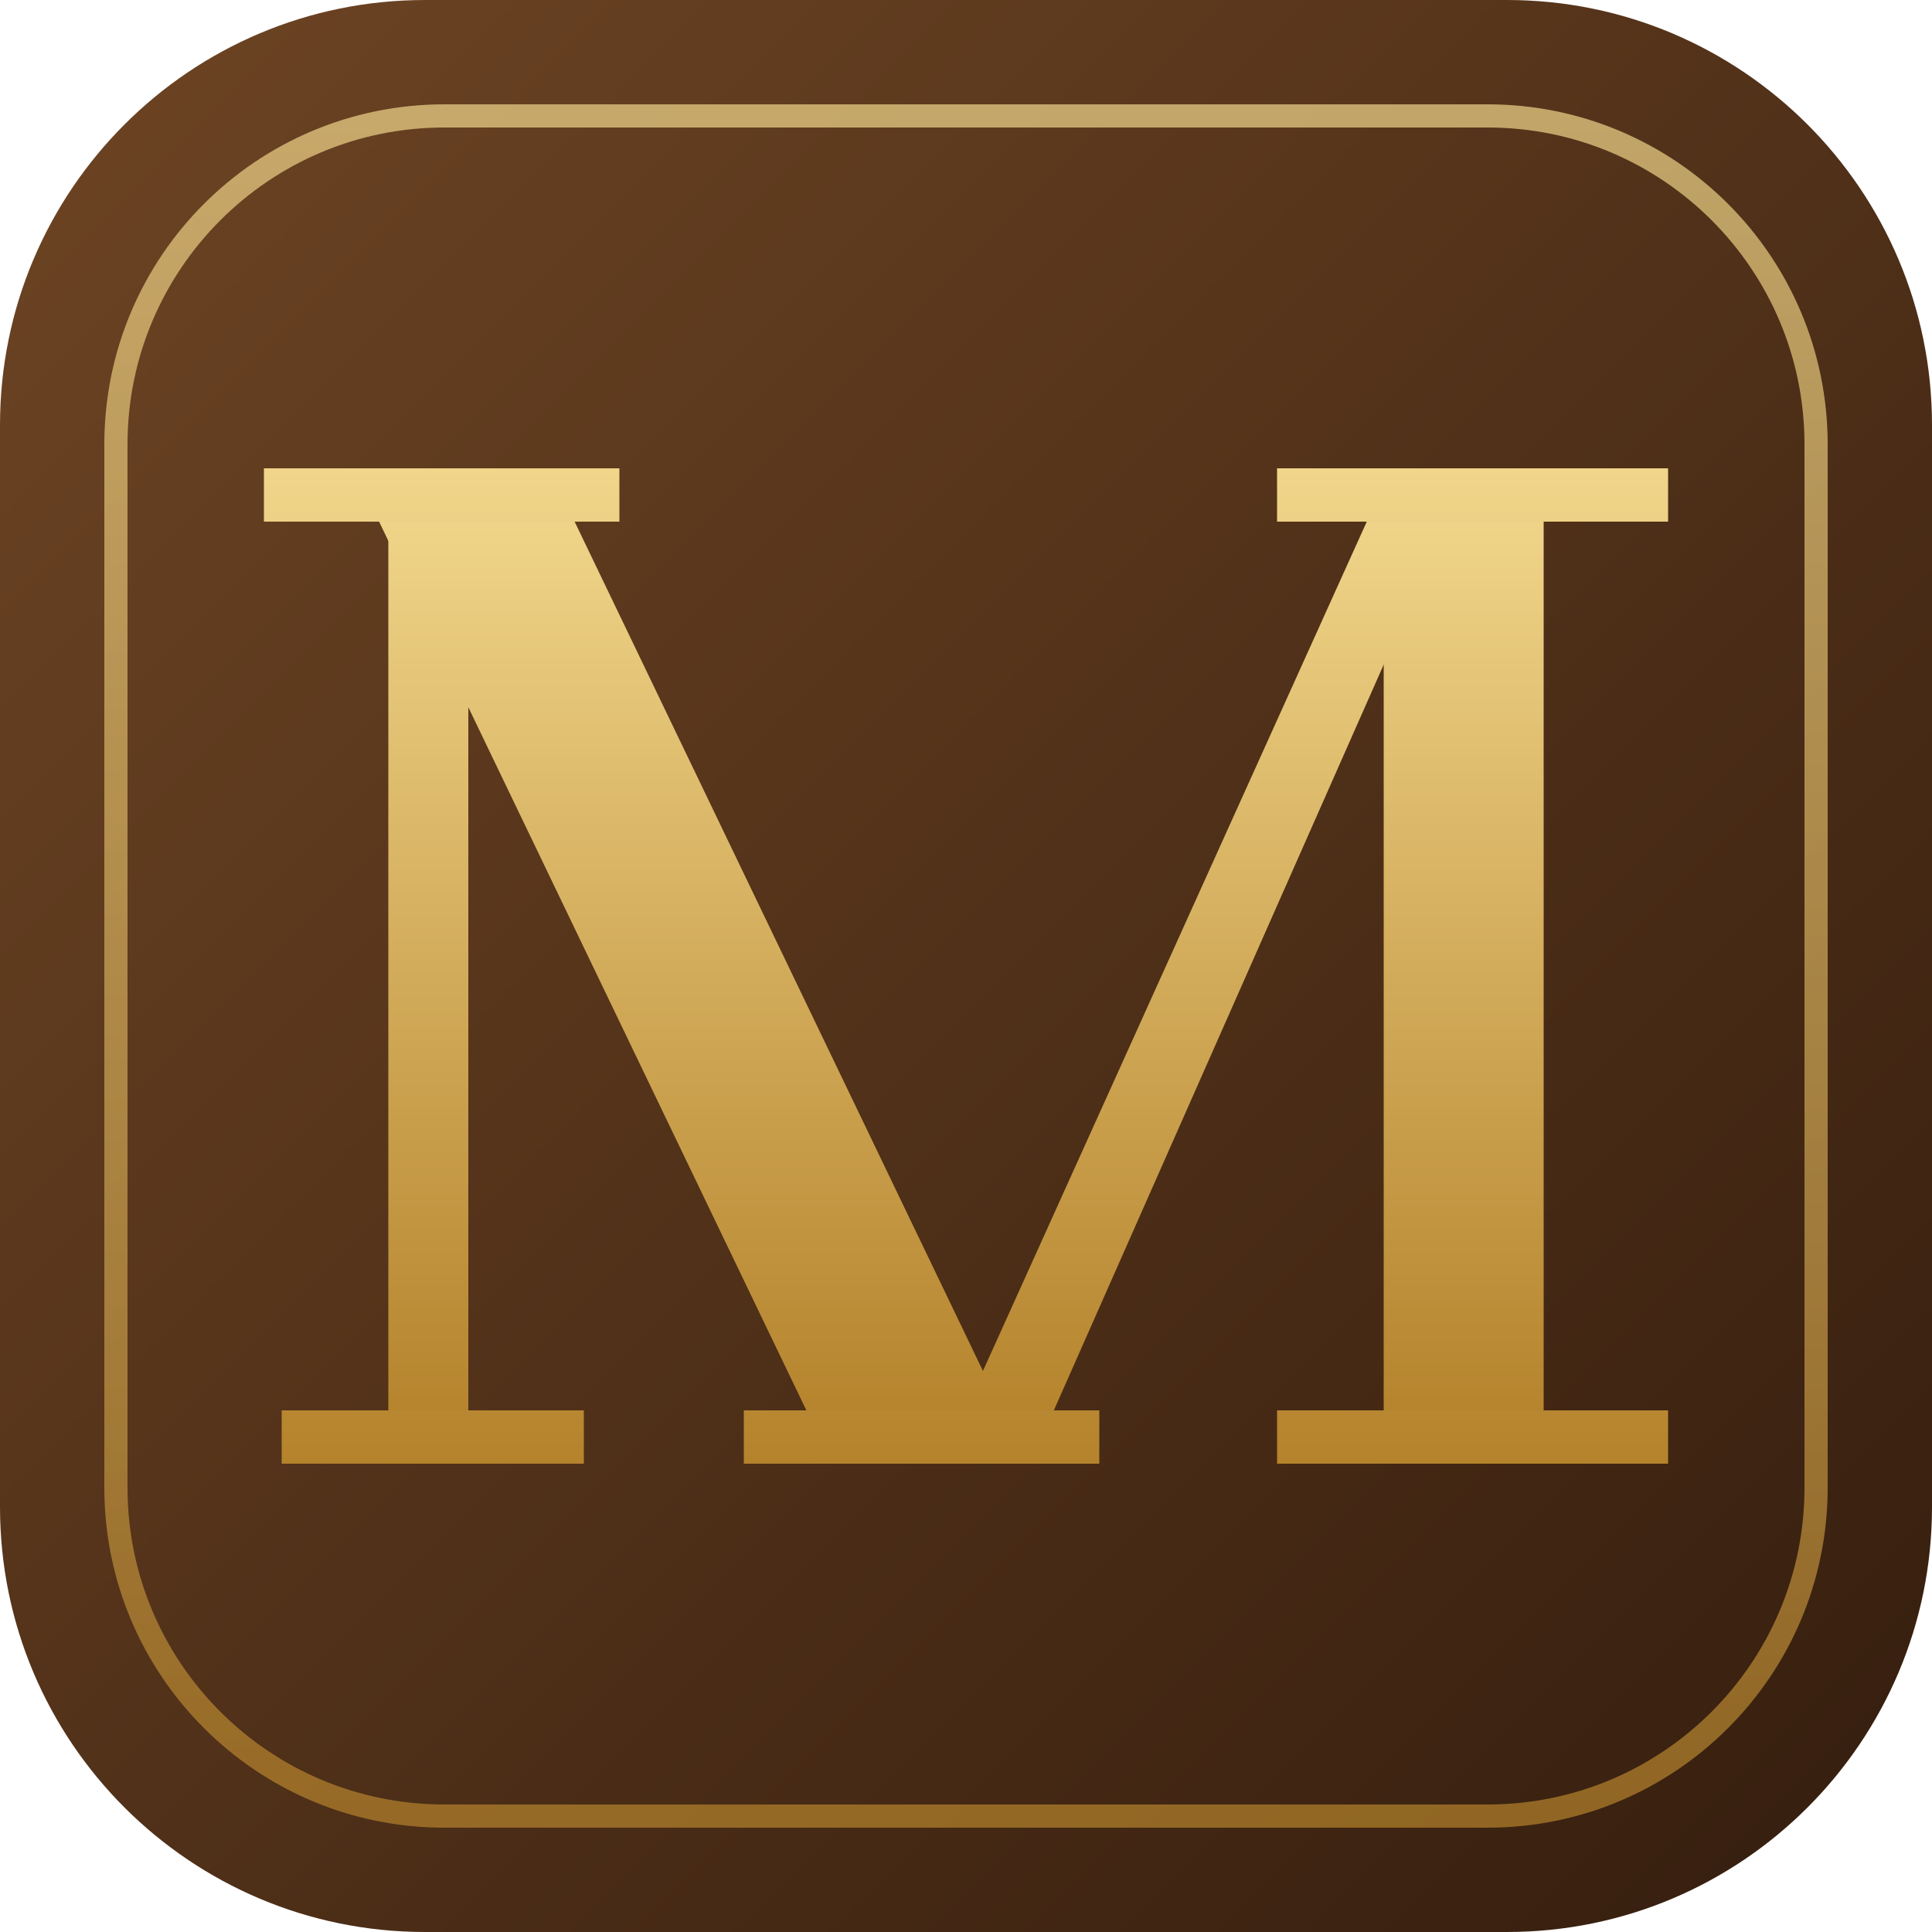
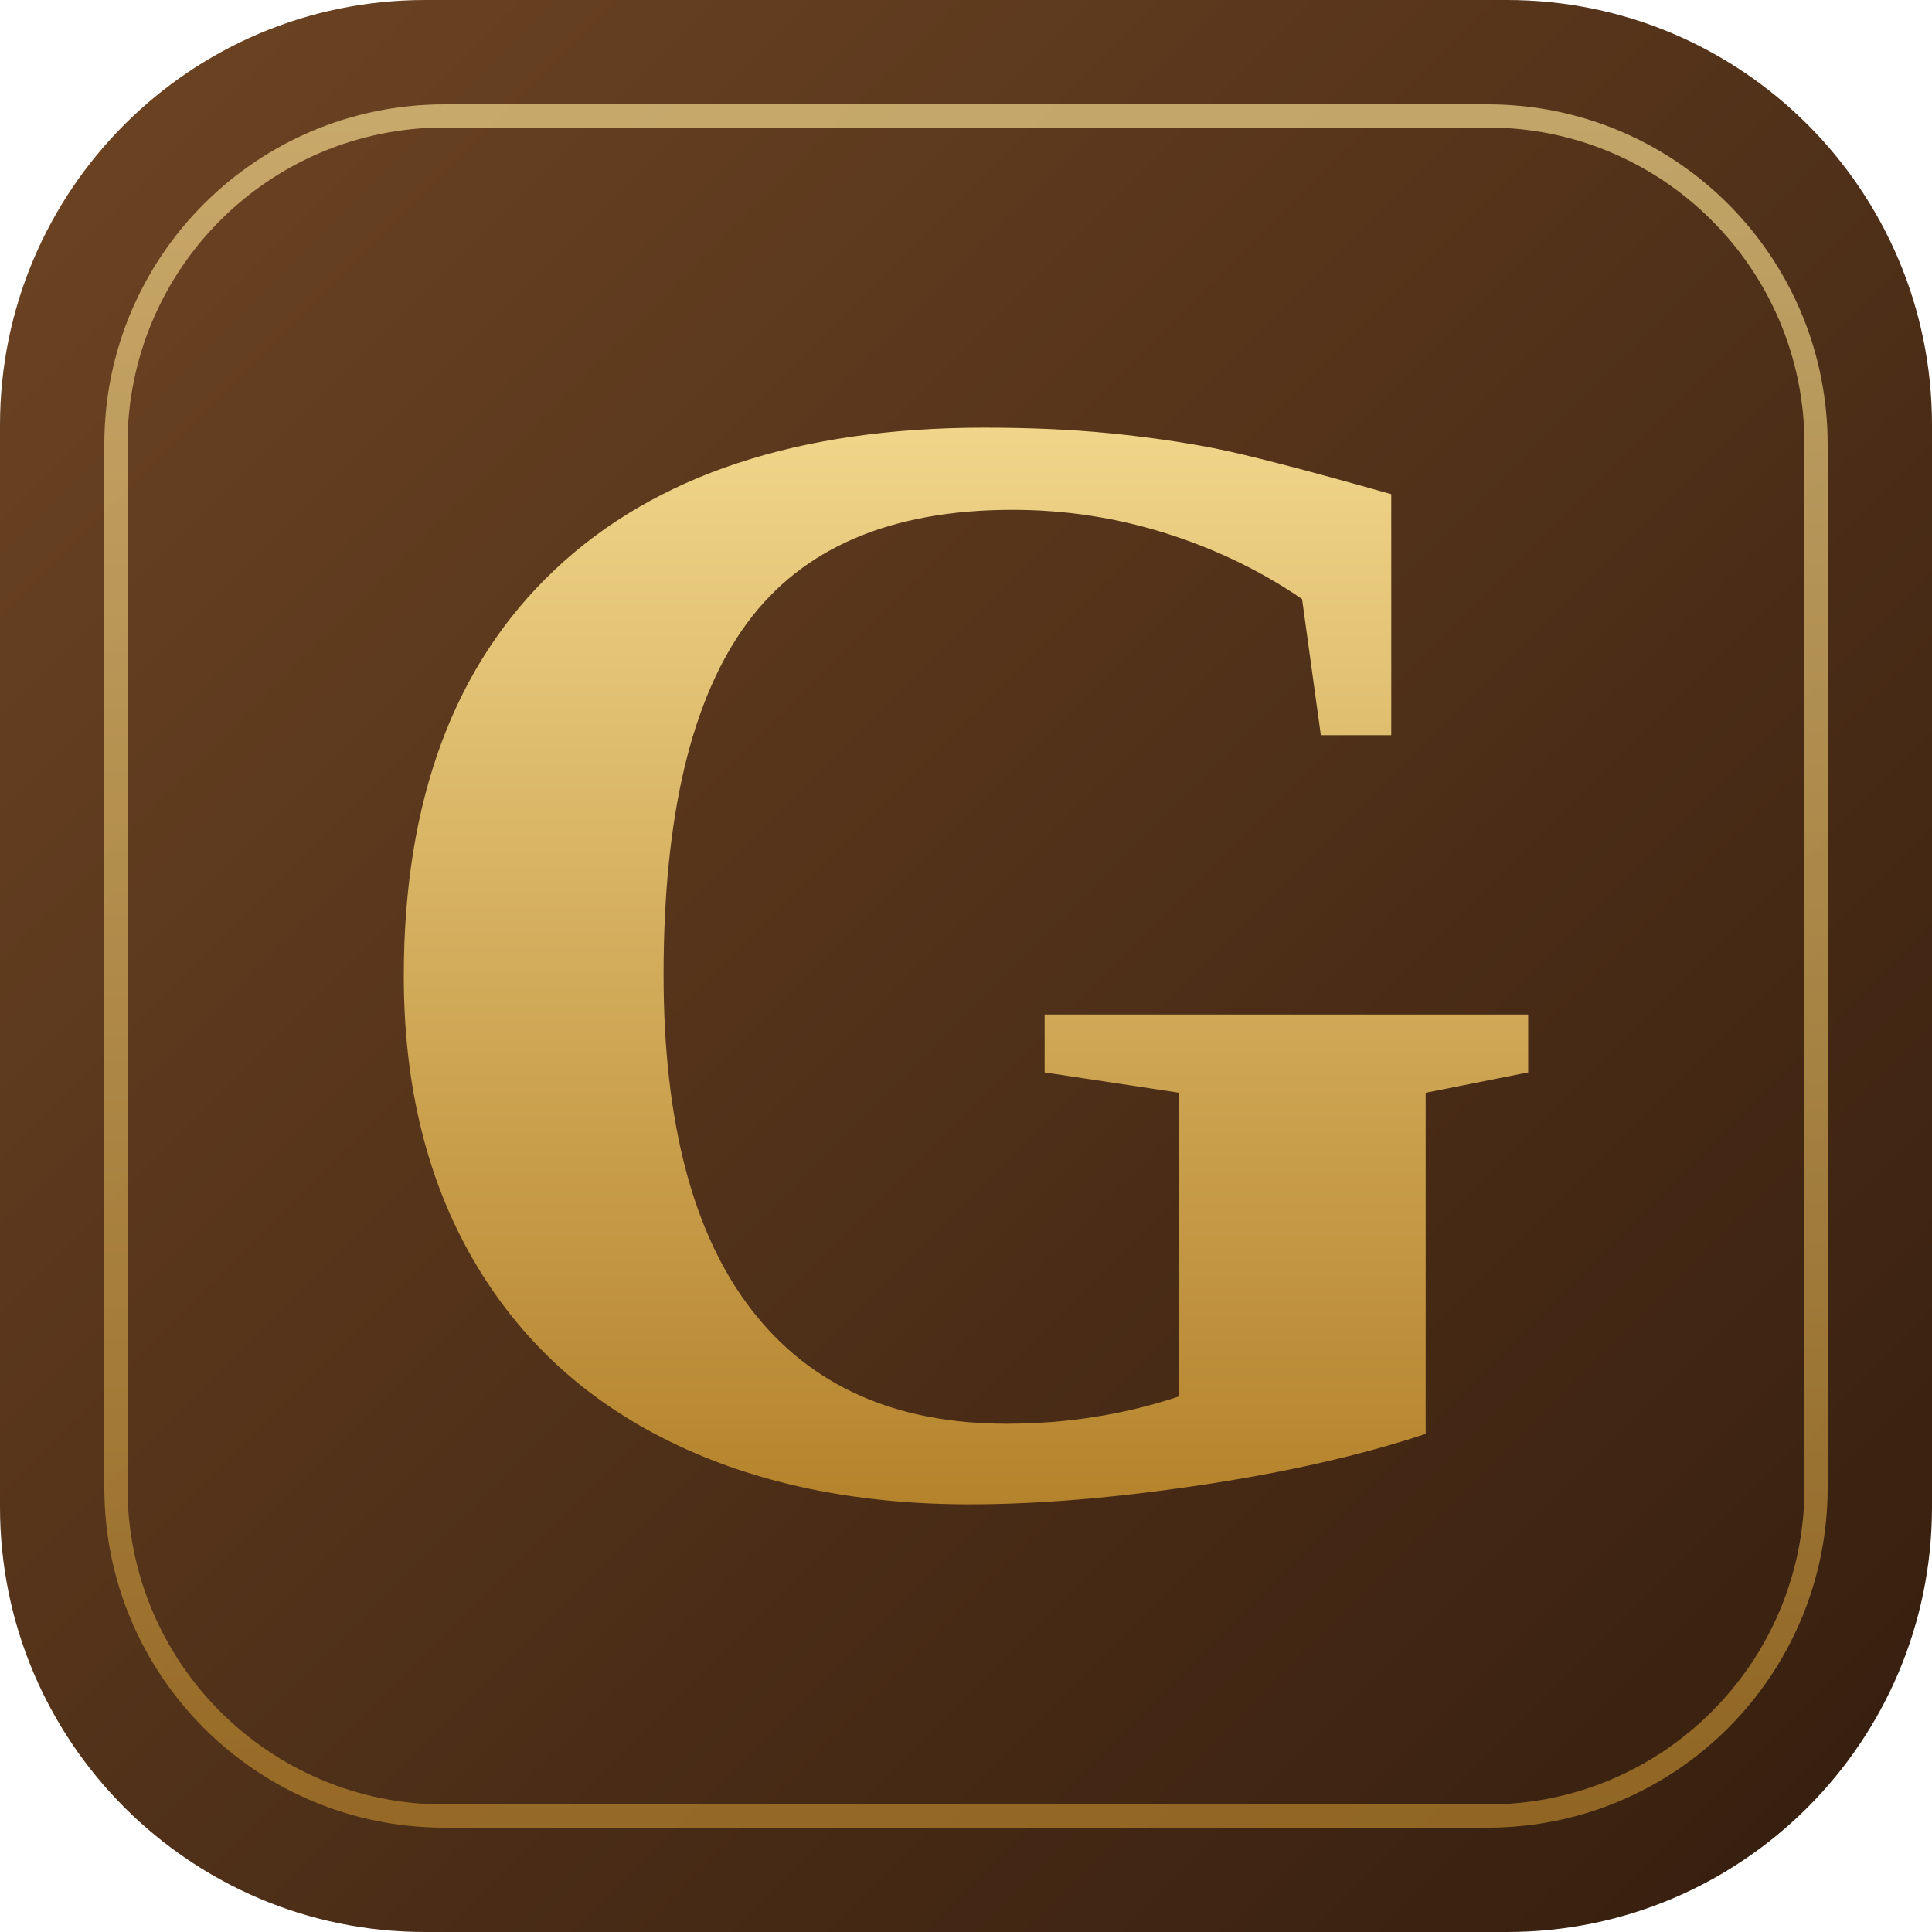
<svg xmlns="http://www.w3.org/2000/svg" viewBox="0 0 100 100">
  <defs>
    <linearGradient id="b" x1="0" y1="0" x2="1" y2="1">
      <stop offset="0" stop-color="#6E4524" />
      <stop offset="1" stop-color="#341D0E" />
    </linearGradient>
    <linearGradient id="g" x1="0" y1="0" x2="0" y2="1">
      <stop offset="0" stop-color="#F0D58A" />
      <stop offset="1" stop-color="#B5832C" />
    </linearGradient>
+     <linearGradient id="gi" x1="0" y1="1" x2="0" y2="0">
+       <stop offset="0" stop-color="#F0D58A" />
+       <stop offset="1" stop-color="#B5832C" />
+     </linearGradient>
  </defs>
  <rect width="100" height="100" rx="22" fill="url(#b)" />
  <rect x="6" y="6" width="88" height="88" rx="17" fill="none" stroke="url(#g)" stroke-width="1.2" opacity=".7" />
-   <g fill="url(#g)" transform="translate(50 50) scale(0.92) translate(-52.5 -50)">
-     <path d="M20 24h4.5v52H20z" />
-     <path d="M19 24h11l25 52H44z" />
-     <path d="M52 76h5L80 24h-4.5z" />
-     <path d="M76 24h9v52h-9z" />
-     <path d="M13 22h20v3H13zM14 75h17v3H14zM40 75h20v3H40zM70 22h22v3H70zM70 75h22v3H70z" />
-   </g>
+   <path fill="url(#gi)" transform="translate(50 50) scale(0.0405 -0.0405) translate(-818.5 -668)" d="M1406 70Q1282 29 1118.0 4.5Q954 -20 823 -20Q604 -20 440.5 60.0Q277 140 188.5 293.0Q100 446 100 655Q100 992 292.5 1174.0Q485 1356 842 1356Q929 1356 1000.5 1349.0Q1072 1342 1134.0 1330.0Q1196 1318 1362 1271V963H1272L1248 1137Q1169 1191 1074.0 1221.0Q979 1251 878 1251Q645 1251 538.5 1106.0Q432 961 432 657Q432 374 544.5 228.5Q657 83 870 83Q986 83 1091 118V506L919 532V606H1537V532L1406 506Z" />
</svg>
